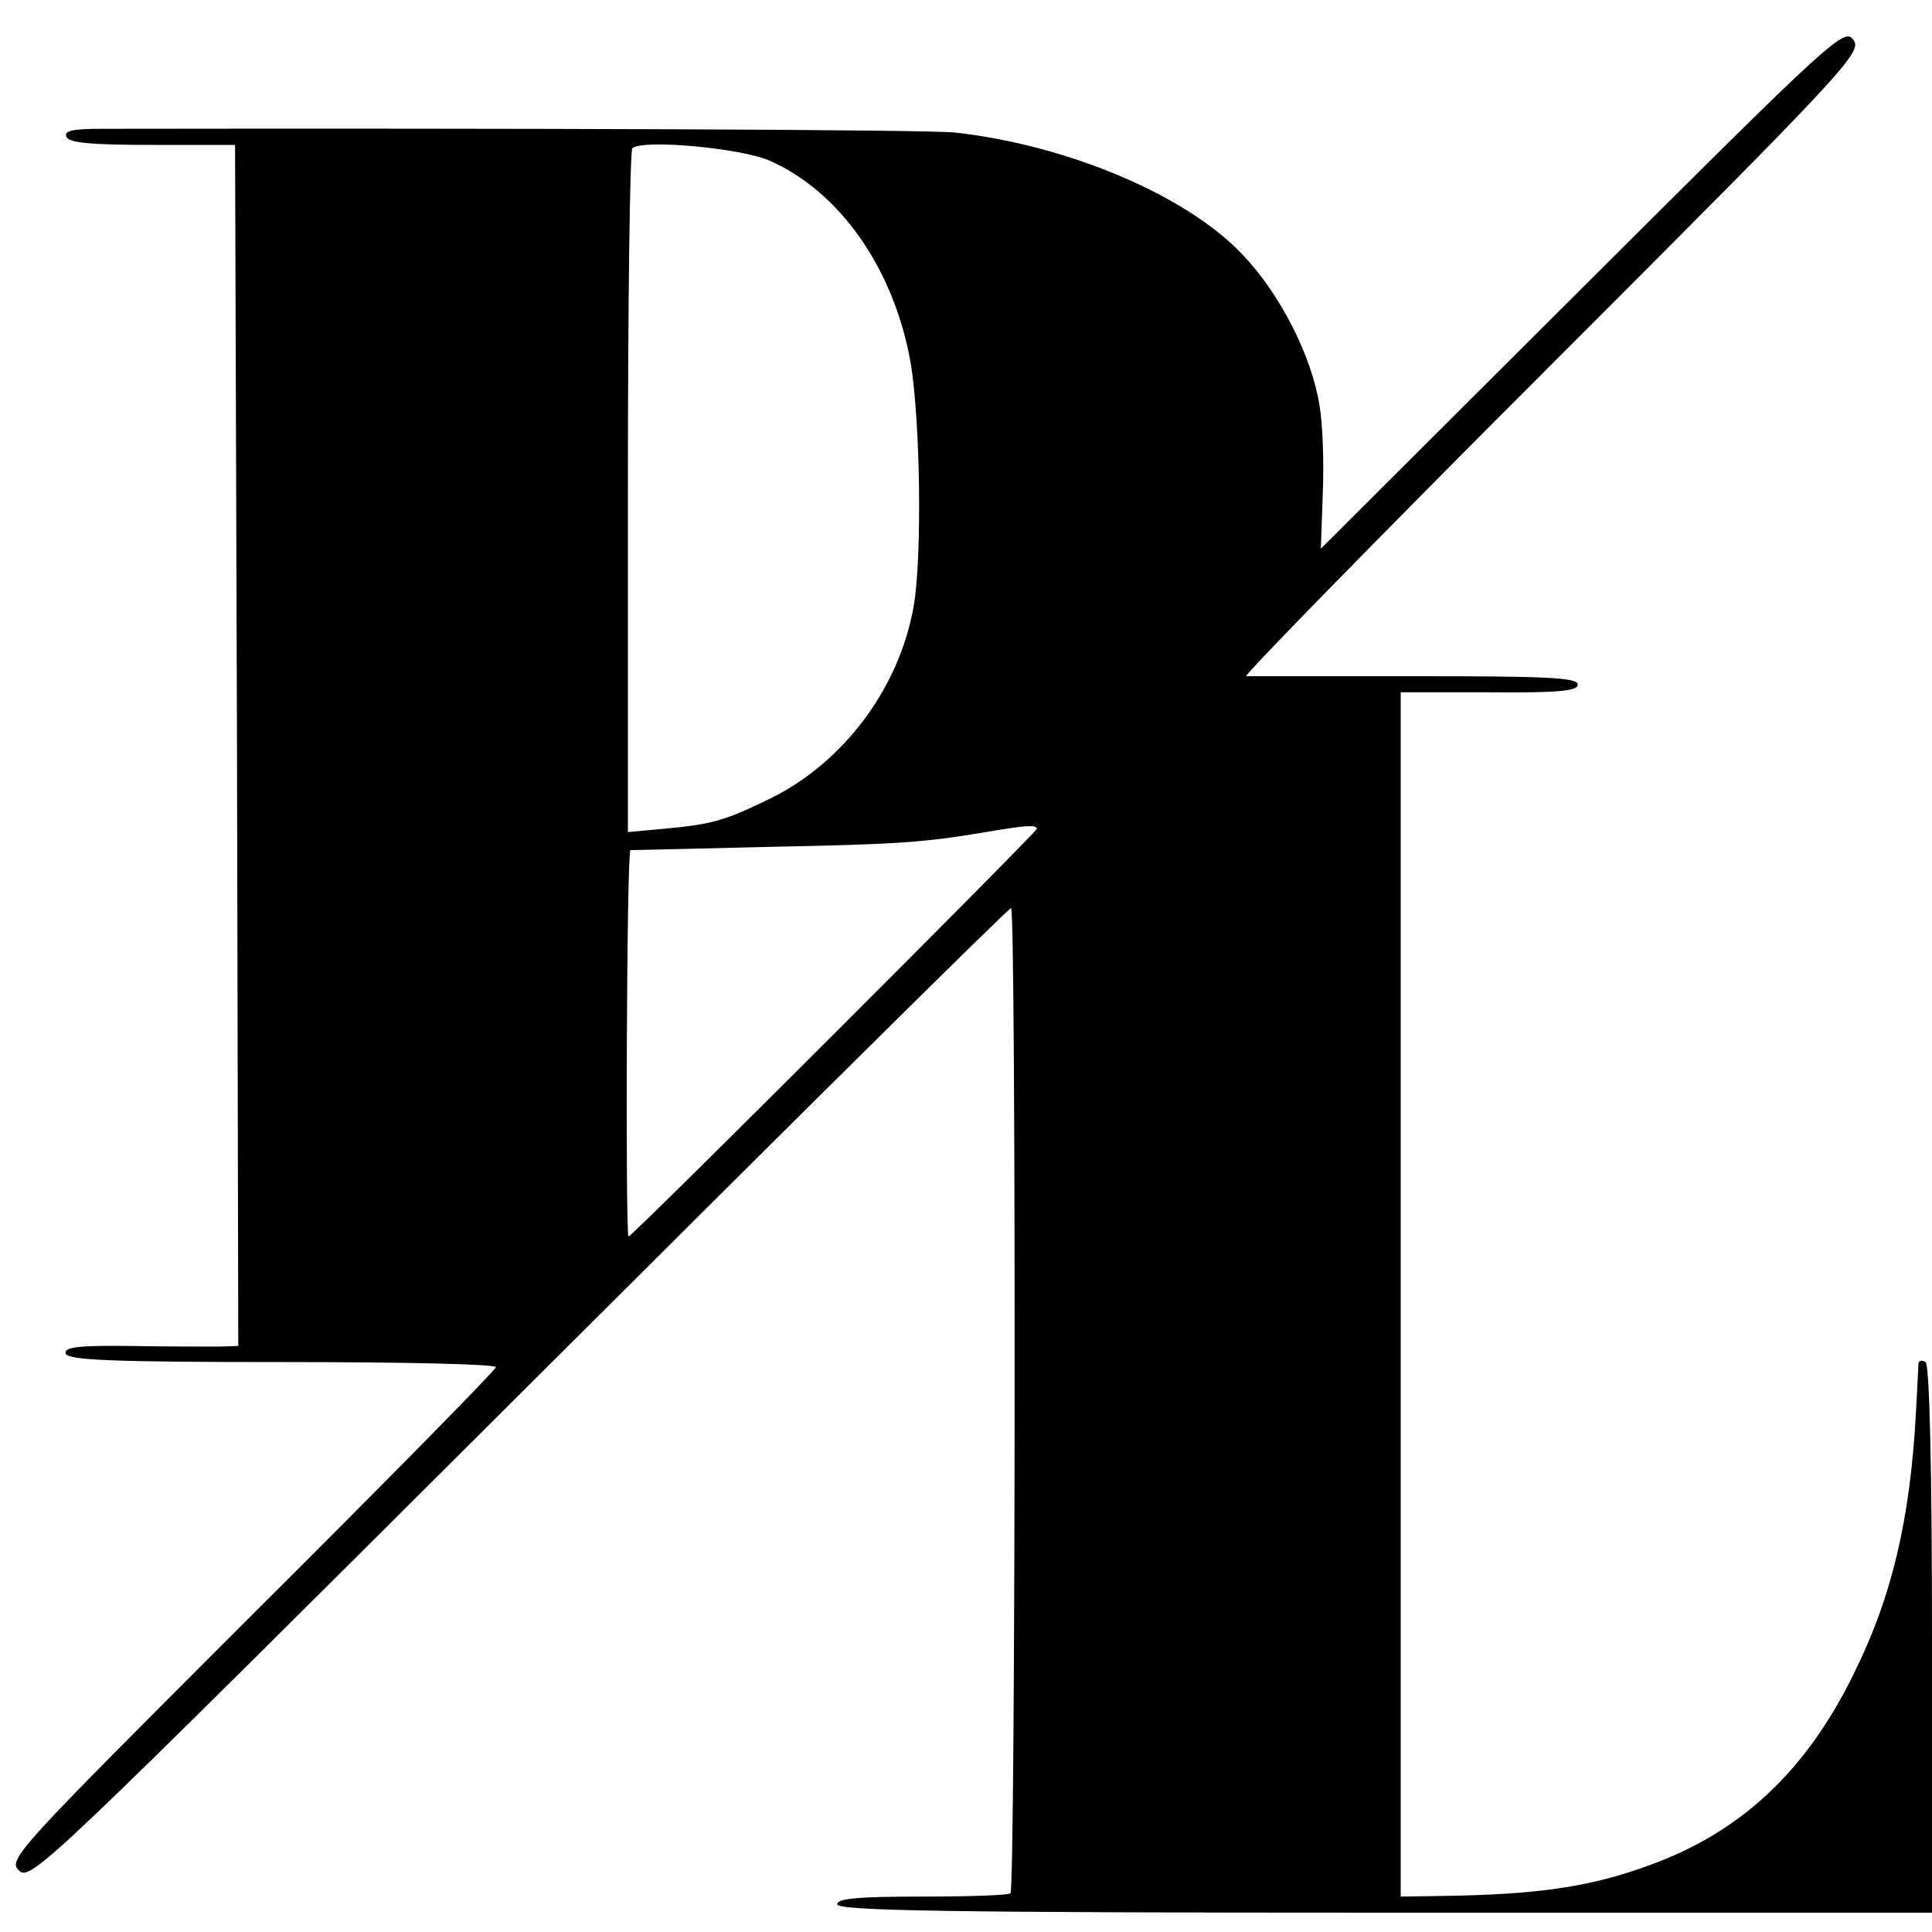
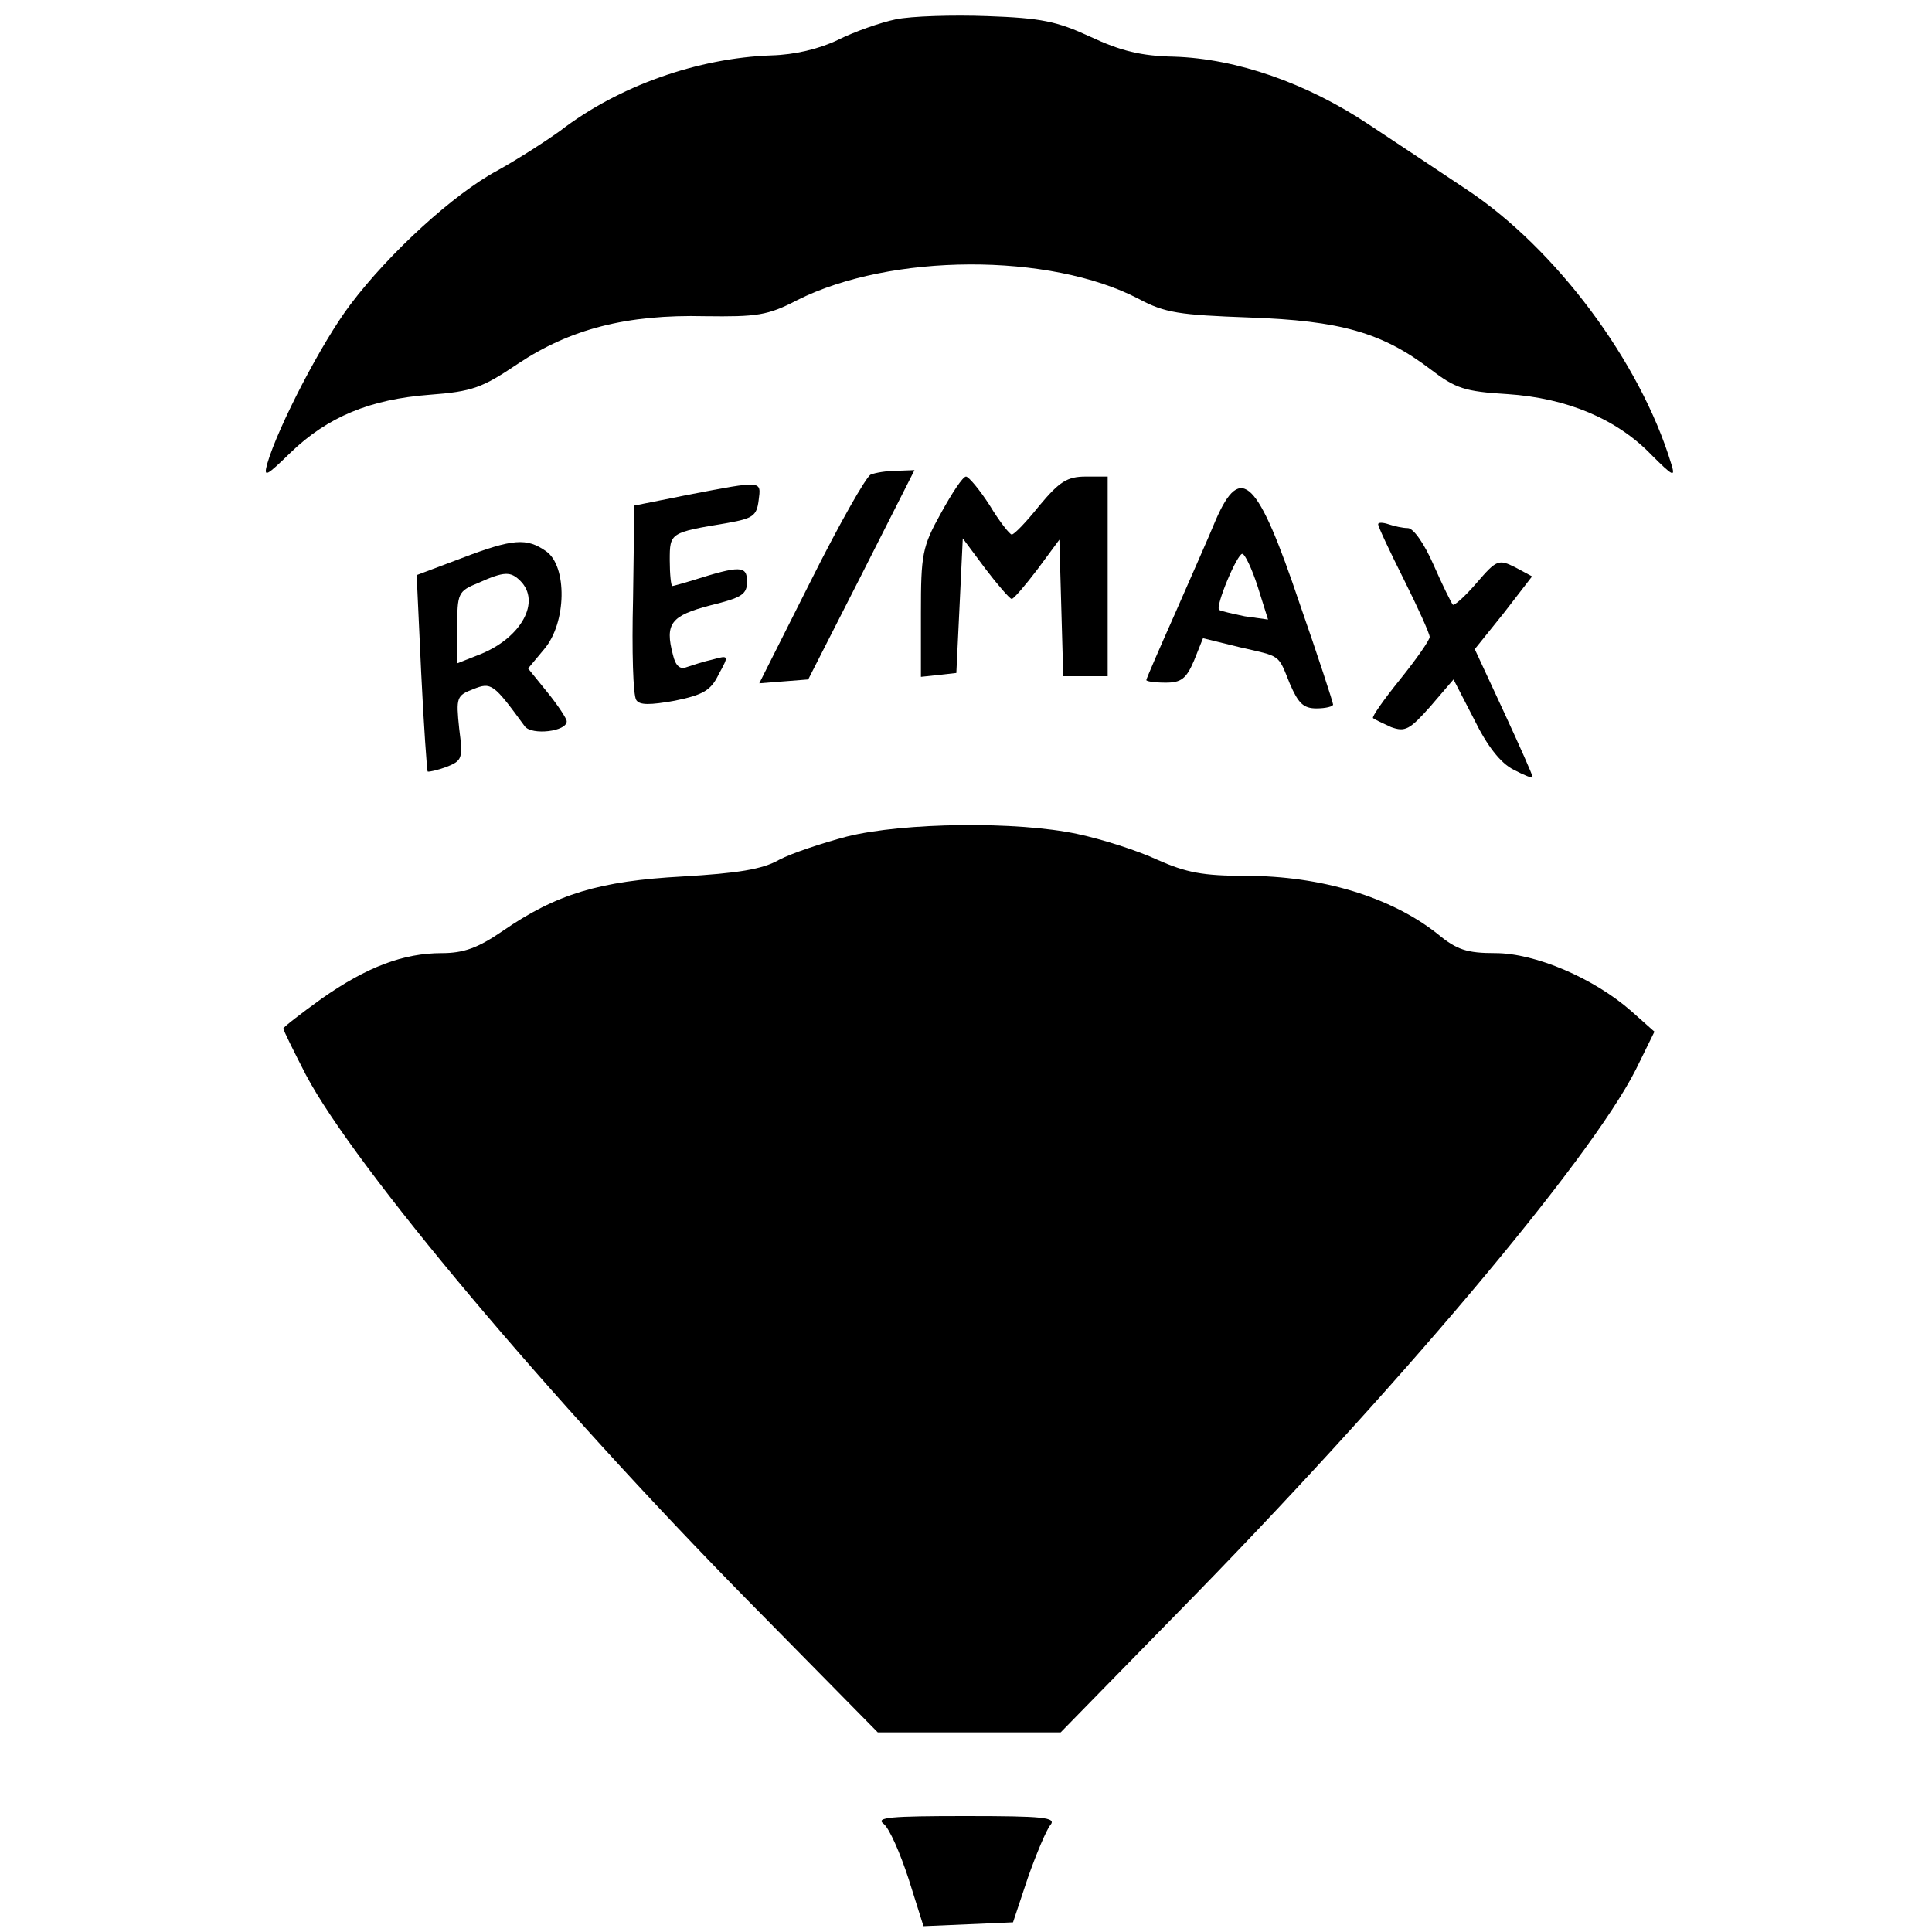
<svg xmlns="http://www.w3.org/2000/svg" version="1.0" width="300pt" height="300pt" viewBox="0 0 300 300" preserveAspectRatio="xMidYMid meet">
  <g transform="translate(0,300) scale(0.1,-0.1)" fill="#000000" stroke="none">
-     <path d="M2457 2553 l-406 -405 3 85 c2 47 0 108 -5 137 -12 77 -61 173 -119 234 -86 92 -270 170 -445 190 -39 5 -681 7 -1328 6 -43 0 -58 -3 -54 -12 3 -10 39 -13 133 -13 l129 0 3 -933 2 -932 -32 -1 c-18 0 -80 0 -137 1 -81 1 -102 -2 -99 -12 4 -10 72 -13 336 -13 183 0 332 -3 332 -8 0 -4 -171 -178 -380 -386 -366 -366 -379 -379 -360 -396 18 -16 45 10 776 739 417 416 760 756 764 756 8 0 7 -1524 -1 -1530 -4 -3 -66 -5 -138 -5 -99 0 -131 -3 -131 -12 0 -10 174 -13 850 -13 l850 0 0 424 c0 273 -4 427 -10 431 -5 3 -10 3 -11 -2 0 -4 -2 -39 -4 -78 -9 -164 -37 -284 -96 -403 -74 -152 -176 -247 -317 -298 -92 -34 -175 -46 -322 -48 l-65 -1 0 935 0 935 138 0 c106 -1 137 2 137 12 0 11 -50 13 -252 13 -139 0 -257 0 -263 0 -5 0 208 218 474 484 460 460 483 485 469 504 -14 20 -32 3 -421 -385z m-1263 198 c110 -48 194 -168 220 -314 15 -90 18 -299 5 -377 -22 -128 -109 -244 -223 -300 -70 -34 -89 -40 -166 -47 l-55 -5 0 528 c0 291 3 531 7 534 18 14 167 0 212 -19z m416 -1038 c0 -5 -628 -633 -634 -633 -5 0 -3 600 3 600 3 0 101 2 216 5 202 4 241 7 336 23 59 10 79 12 79 5z" />
+     <path d="M1391 2970 c-24 -5 -64 -19 -90 -32 -29 -14 -67 -23 -103 -24 -114 -4 -237 -47 -328 -117 -25 -18 -69 -46 -98 -62 -67 -36 -167 -127 -228 -208 -44 -58 -112 -189 -129 -247 -6 -22 -2 -20 36 17 58 56 124 83 216 90 67 5 82 11 137 48 81 54 169 77 291 74 80 -1 97 1 143 25 145 73 392 74 530 2 41 -22 63 -25 172 -29 141 -5 206 -23 282 -81 38 -29 52 -34 119 -38 91 -6 169 -38 223 -94 34 -34 38 -36 31 -14 -48 158 -179 334 -318 426 -39 26 -108 72 -152 101 -96 64 -205 102 -302 105 -51 1 -83 9 -130 31 -52 24 -76 29 -160 32 -54 2 -118 0 -142 -5z" />
+     <path d="M1352 2263 c-7 -3 -49 -77 -93 -165 l-80 -159 38 3 38 3 83 163 82 162 -27 -1 c-16 0 -34 -3 -41 -6z" />
+     <path d="M1461 2203 c-29 -52 -31 -64 -31 -155 l0 -99 28 3 27 3 5 104 5 105 35 -47 c19 -25 38 -47 41 -47 3 0 21 21 40 46 l34 46 3 -106 3 -106 34 0 35 0 0 155 0 155 -34 0 c-29 0 -41 -8 -72 -45 -20 -25 -39 -45 -43 -45 -3 0 -19 20 -34 45 -16 25 -33 45 -37 45 -5 0 -22 -26 -39 -57z" />
+     <path d="M1070 2232 l-85 -17 -2 -145 c-2 -80 0 -150 5 -157 5 -8 21 -8 60 -1 44 9 56 16 68 41 16 29 16 30 -9 23 -14 -3 -32 -9 -41 -12 -10 -4 -17 2 -21 19 -13 49 -3 61 58 77 49 12 57 17 57 37 0 25 -11 25 -84 2 -16 -5 -31 -9 -32 -9 -2 0 -4 18 -4 40 0 43 0 43 90 58 39 7 45 11 48 35 4 31 7 31 -108 9z" />
+     <path d="M1888 2193 c-11 -27 -40 -92 -64 -147 -24 -54 -44 -100 -44 -102 0 -2 13 -4 30 -4 24 0 32 6 44 34 l14 35 57 -14 c65 -15 59 -10 78 -57 13 -30 21 -38 41 -38 15 0 26 3 26 6 0 3 -23 74 -52 157 -65 193 -91 219 -130 130z m65 -104 l16 -51 -36 5 c-19 4 -37 8 -40 10 -6 6 28 87 36 87 4 0 15 -23 24 -51z" />
+     <path d="M2140 2186 c0 -4 18 -42 40 -86 22 -44 40 -84 40 -89 0 -5 -21 -35 -46 -66 -25 -31 -44 -58 -42 -60 2 -2 15 -8 28 -14 22 -8 29 -4 61 32 l36 42 32 -62 c20 -41 41 -68 61 -78 17 -9 30 -14 30 -12 0 3 -20 48 -45 102 l-45 97 45 56 44 57 -26 14 c-26 13 -29 12 -60 -24 -18 -21 -35 -36 -37 -34 -2 2 -16 30 -30 62 -14 32 -31 57 -40 57 -8 0 -21 3 -30 6 -9 3 -16 3 -16 0z" />
+     <path d="M716 2133 l-69 -26 7 -151 c4 -83 9 -152 10 -154 2 -1 15 2 29 7 25 10 26 13 20 60 -5 48 -4 51 22 61 28 11 31 9 80 -58 11 -14 65 -8 65 8 0 4 -13 24 -30 45 l-30 37 25 30 c35 41 36 129 3 152 -30 21 -51 20 -132 -11z m92 -35 c32 -32 2 -87 -60 -113 l-38 -15 0 55 c0 54 1 57 33 70 40 18 50 18 65 3z" />
+     <path d="M1315 1701 c-38 -10 -86 -26 -105 -36 -26 -15 -65 -21 -150 -26 -129 -7 -196 -27 -280 -85 -38 -26 -60 -34 -94 -34 -59 0 -116 -21 -187 -71 -32 -23 -59 -44 -59 -46 0 -3 16 -35 35 -72 75 -142 377 -502 689 -819 l199 -202 142 0 142 0 179 183 c339 345 642 704 714 846 l29 59 -36 32 c-58 51 -149 90 -211 90 -44 0 -60 5 -90 30 -72 57 -180 90 -298 90 -66 0 -92 5 -137 25 -30 14 -86 32 -124 40 -93 20 -270 18 -358 -4z" />
+     <path d="M1372 168 c9 -7 26 -46 39 -86 l23 -73 70 3 69 3 23 69 c13 37 29 75 35 82 10 12 -11 14 -132 14 -116 0 -140 -2 -127 -12z" />
  </g>
</svg>
